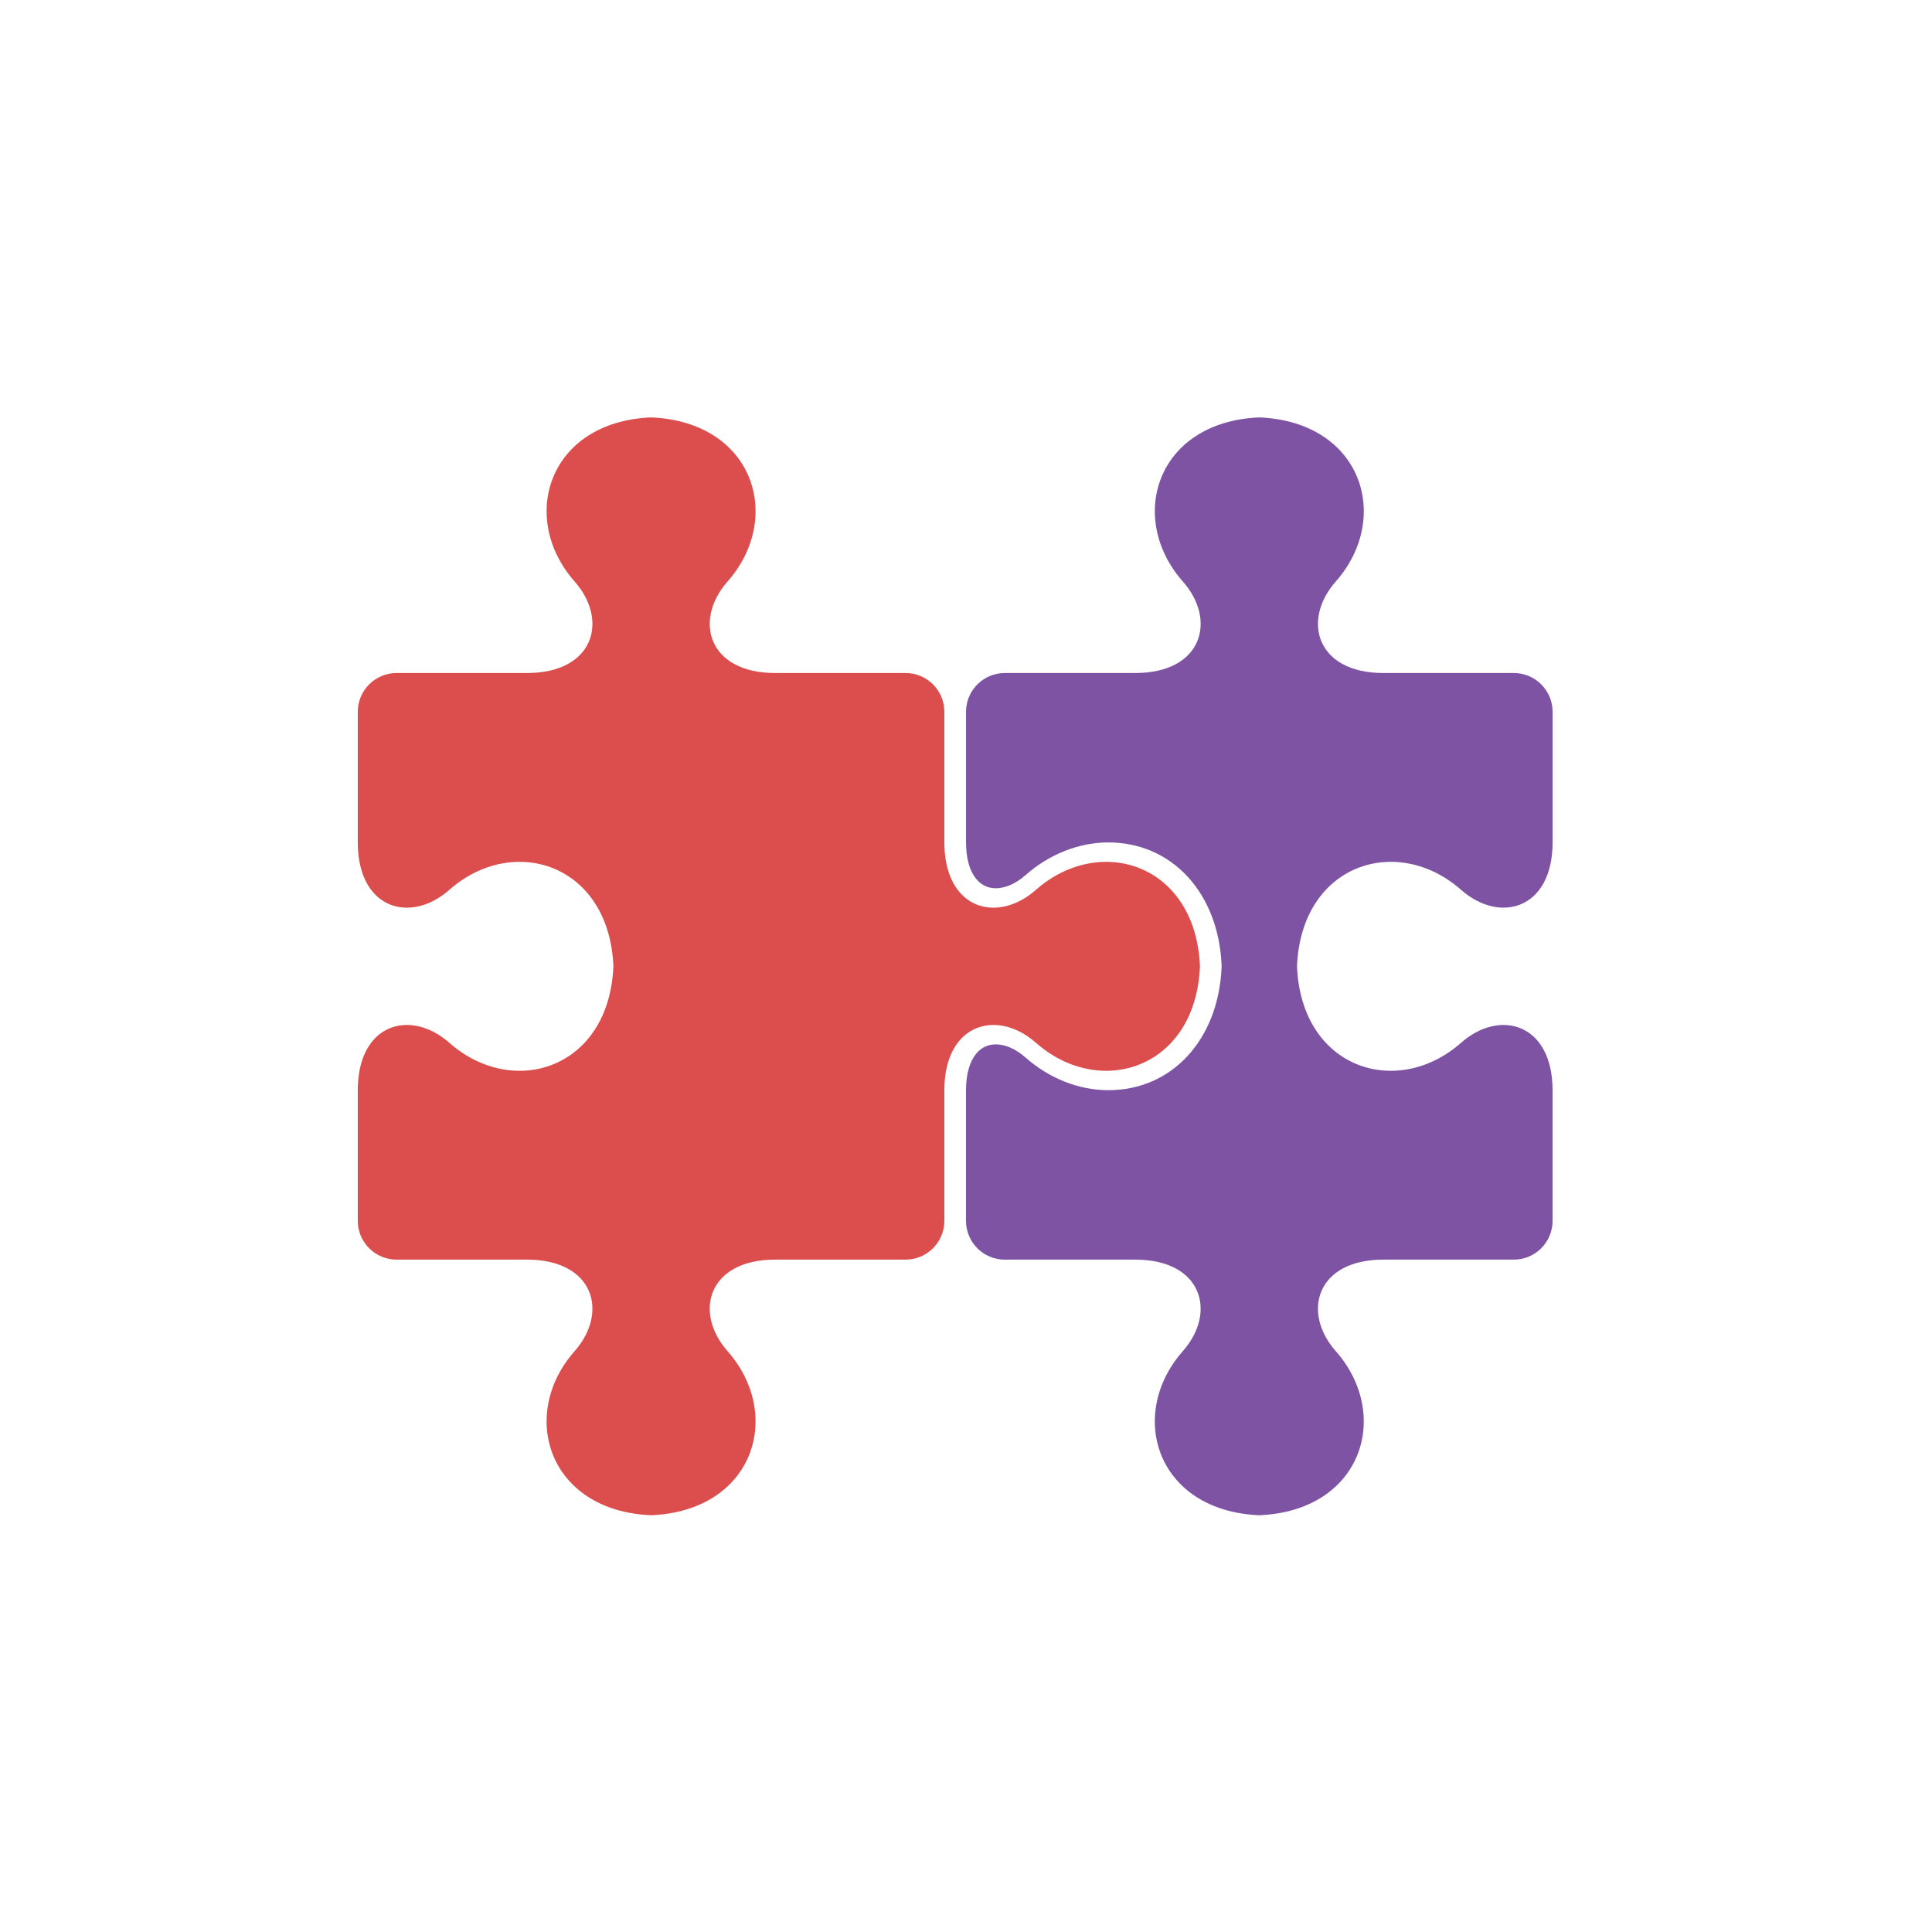
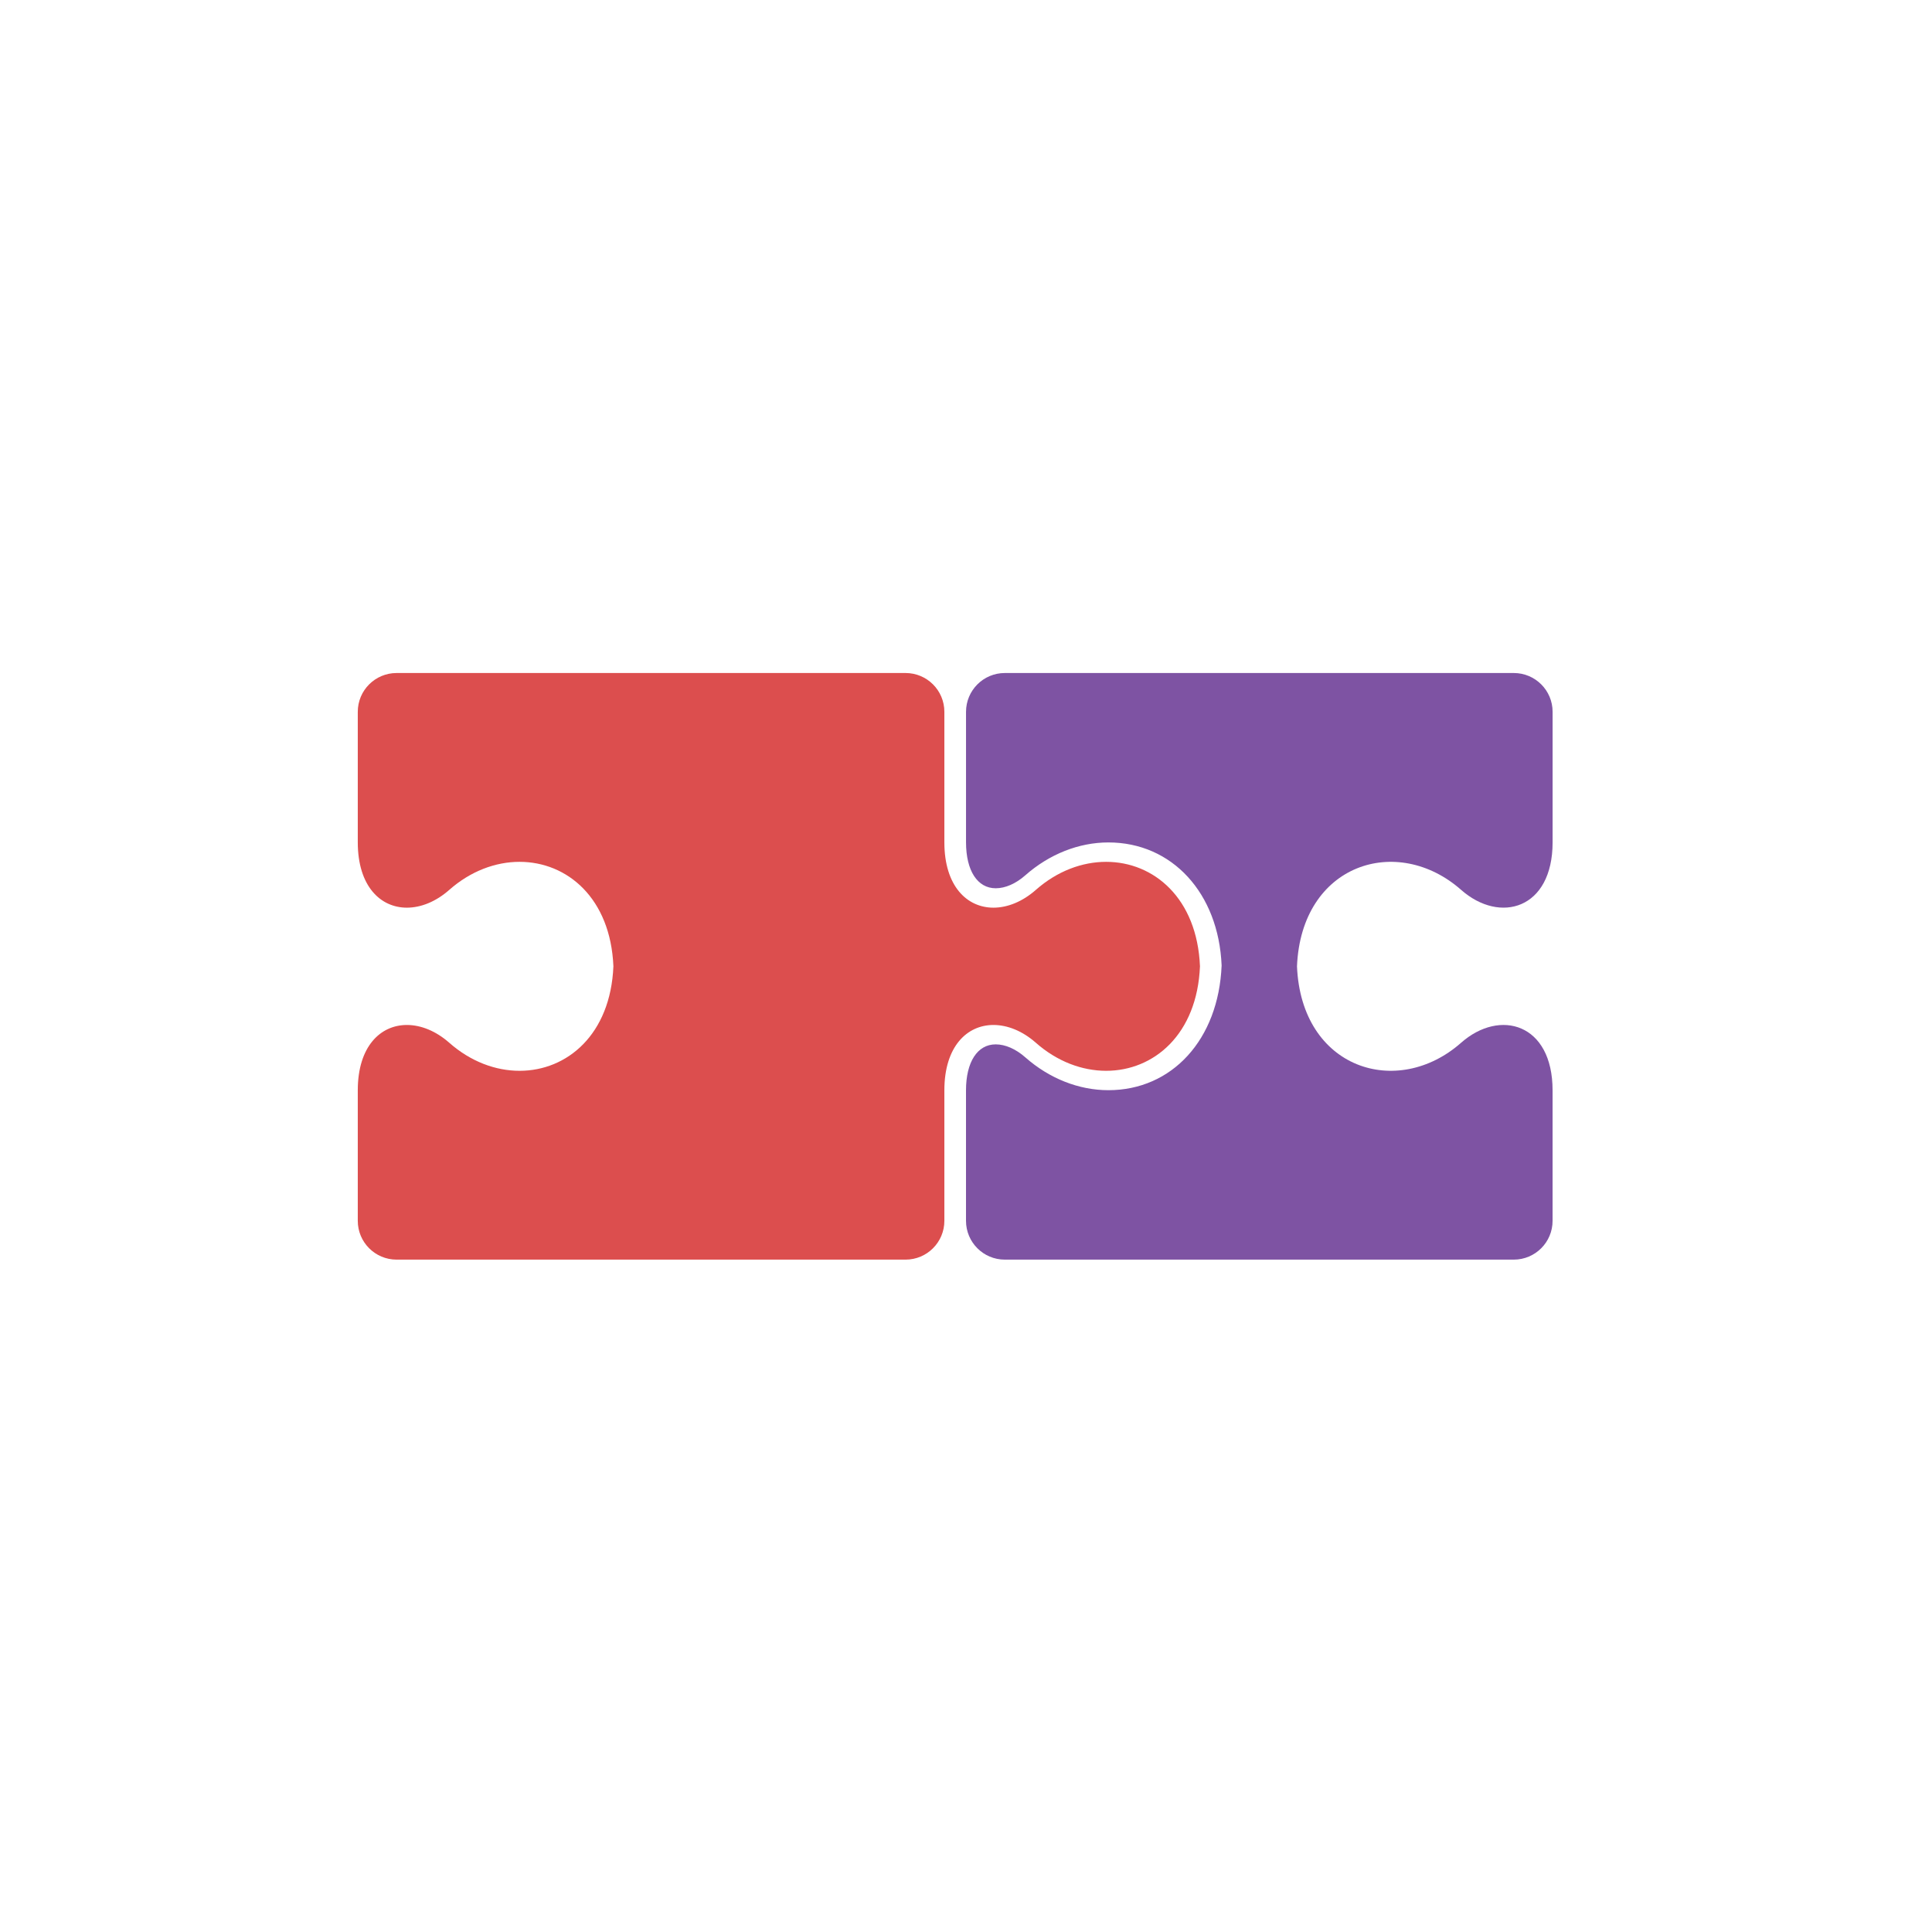
<svg xmlns="http://www.w3.org/2000/svg" width="162px" height="162px" viewBox="0 0 162 162" version="1.1">
  <defs />
  <g id="prototype" stroke="none" stroke-width="1" fill="none" fill-rule="evenodd">
-     <path d="M86.856,87.435 C88.65,89.018 90.745,89.788 92.752,89.788 C96.739,89.788 100.38,86.751 100.619,81.027 C100.38,75.303 96.739,72.266 92.751,72.266 C90.744,72.266 88.649,73.036 86.855,74.619 C85.733,75.609 84.472,76.109 83.303,76.109 C81.081,76.109 79.188,74.305 79.186,70.632 L79.186,59.686 C79.186,57.889 77.729,56.433 75.932,56.433 L64.994,56.433 L64.995,56.433 C59.381,56.433 58.131,52.018 61.002,48.764 C65.731,43.406 63.198,35.359 54.594,35 C45.99,35.358 43.457,43.405 48.186,48.764 C51.057,52.018 49.807,56.433 44.193,56.433 L44.194,56.433 L33.254,56.433 C31.457,56.433 30,57.889 30,59.686 L30,70.638 C30.005,74.307 31.898,76.109 34.118,76.109 C35.287,76.109 36.547,75.609 37.67,74.619 C39.463,73.036 41.559,72.266 43.566,72.266 C47.554,72.266 51.195,75.302 51.434,81.027 C51.195,86.75 47.554,89.788 43.566,89.788 C41.559,89.788 39.464,89.018 37.67,87.435 C36.548,86.445 35.287,85.945 34.118,85.945 C31.897,85.945 30.005,87.746 30,91.416 L30,102.367 C30,104.164 31.457,105.621 33.254,105.621 L44.193,105.621 L44.192,105.621 C49.806,105.621 51.056,110.036 48.185,113.29 C43.456,118.648 45.989,126.695 54.593,127.054 C63.197,126.696 65.73,118.649 61.001,113.29 C58.13,110.036 59.38,105.621 64.994,105.621 L64.994,105.621 L75.932,105.621 C77.729,105.621 79.186,104.164 79.186,102.367 L79.186,91.422 C79.188,87.749 81.082,85.945 83.303,85.945 C84.474,85.945 85.734,86.445 86.856,87.435 L86.856,87.435 Z" id="Shape" fill="#DC4E4E" />
-     <path d="M122.518,74.618 C125.773,77.489 130.187,76.239 130.187,70.626 L130.187,59.686 C130.187,57.889 128.731,56.433 126.934,56.433 L115.995,56.433 L115.996,56.433 C110.382,56.433 109.132,52.018 112.003,48.764 C116.732,43.406 114.198,35.359 105.595,35 C96.991,35.358 94.458,43.405 99.187,48.764 C102.058,52.018 100.808,56.433 95.194,56.433 L95.195,56.433 L84.255,56.433 C82.459,56.433 81.003,57.889 81.002,59.685 L81.002,59.686 L81.002,70.631 C81.004,73.006 81.958,74.482 83.493,74.482 C84.298,74.482 85.177,74.097 85.969,73.399 C87.985,71.62 90.461,70.639 92.941,70.639 C98.277,70.639 102.181,74.883 102.434,80.958 L102.435,81.027 L102.432,81.094 C102.179,87.17 98.275,91.413 92.94,91.413 C90.46,91.413 87.983,90.434 85.967,88.654 C85.175,87.956 84.296,87.571 83.491,87.571 C81.956,87.571 81.002,89.047 81,91.421 L81,102.367 L81,102.369 C81.001,104.165 82.457,105.621 84.253,105.621 L95.194,105.621 L95.192,105.621 C100.806,105.621 102.056,110.036 99.185,113.29 C94.456,118.648 96.989,126.695 105.593,127.054 C114.197,126.696 116.73,118.649 112.001,113.29 C109.13,110.036 110.38,105.621 115.994,105.621 L115.993,105.621 L126.932,105.621 C128.729,105.621 130.185,104.164 130.185,102.367 L130.185,91.427 C130.185,85.814 125.771,84.563 122.516,87.435 C117.16,92.163 109.114,89.631 108.754,81.027 C109.114,72.423 117.16,69.89 122.518,74.618 L122.518,74.618 Z" id="Shape" fill="#7E53A3" />
+     <path d="M92.752,89.788 C96.739,89.788 100.38,86.751 100.619,81.027 C100.38,75.303 96.739,72.266 92.751,72.266 C90.744,72.266 88.649,73.036 86.855,74.619 C85.733,75.609 84.472,76.109 83.303,76.109 C81.081,76.109 79.188,74.305 79.186,70.632 L79.186,59.686 C79.186,57.889 77.729,56.433 75.932,56.433 L64.994,56.433 L44.193,56.433 L33.254,56.433 C31.457,56.433 30,57.889 30,59.686 L30,70.638 C30.005,74.307 31.898,76.109 34.118,76.109 C35.287,76.109 36.547,75.609 37.67,74.619 C39.463,73.036 41.559,72.266 43.566,72.266 C47.554,72.266 51.195,75.302 51.434,81.027 C51.195,86.75 47.554,89.788 43.566,89.788 C41.559,89.788 39.464,89.018 37.67,87.435 C36.548,86.445 35.287,85.945 34.118,85.945 C31.897,85.945 30.005,87.746 30,91.416 L30,102.367 C30,104.164 31.457,105.621 33.254,105.621 L44.193,105.621 L64.994,105.621 L75.932,105.621 C77.729,105.621 79.186,104.164 79.186,102.367 L79.186,91.422 C79.188,87.749 81.082,85.945 83.303,85.945 C84.474,85.945 85.734,86.445 86.856,87.435 C88.65,89.018 90.745,89.788 92.752,89.788 Z" id="Shape-Copy" fill="#DC4E4E" />
+     <path d="M130.187,70.626 L130.187,59.686 C130.187,57.889 128.731,56.433 126.934,56.433 L115.995,56.433 L95.194,56.433 L84.255,56.433 C82.459,56.433 81.003,57.889 81.002,59.685 L81.002,70.631 C81.004,73.006 81.958,74.482 83.493,74.482 C84.298,74.482 85.177,74.097 85.969,73.399 C87.985,71.62 90.461,70.639 92.941,70.639 C98.277,70.639 102.181,74.883 102.434,80.958 C102.179,87.17 98.275,91.413 92.94,91.413 C90.46,91.413 87.983,90.434 85.967,88.654 C85.175,87.956 84.296,87.571 83.491,87.571 C81.956,87.571 81.002,89.047 81,91.421 L81,102.367 C81.001,104.165 82.457,105.621 84.253,105.621 L95.194,105.621 L115.994,105.621 L126.932,105.621 C128.729,105.621 130.185,104.164 130.185,102.367 L130.185,91.427 C130.185,85.814 125.771,84.563 122.516,87.435 C117.16,92.163 109.114,89.631 108.754,81.027 C109.114,72.423 117.16,69.89 122.518,74.618 C125.773,77.489 130.187,76.239 130.187,70.626 Z" id="Shape-Copy-2" fill="#7E53A3" />
  </g>
</svg>
